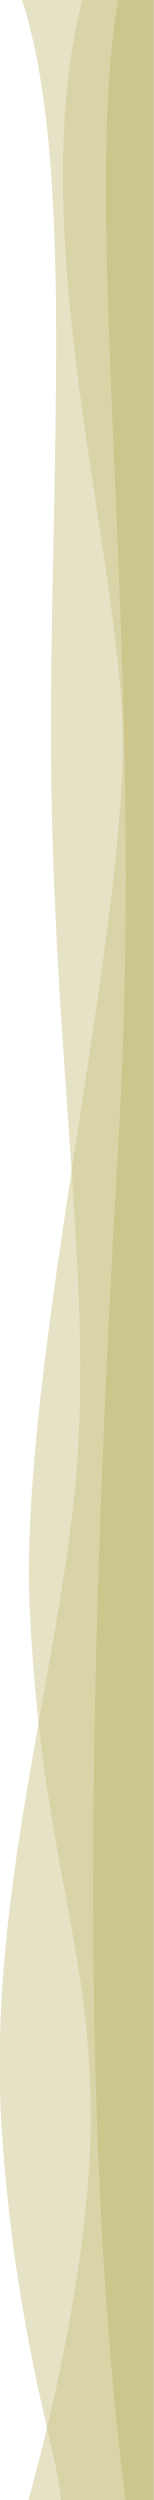
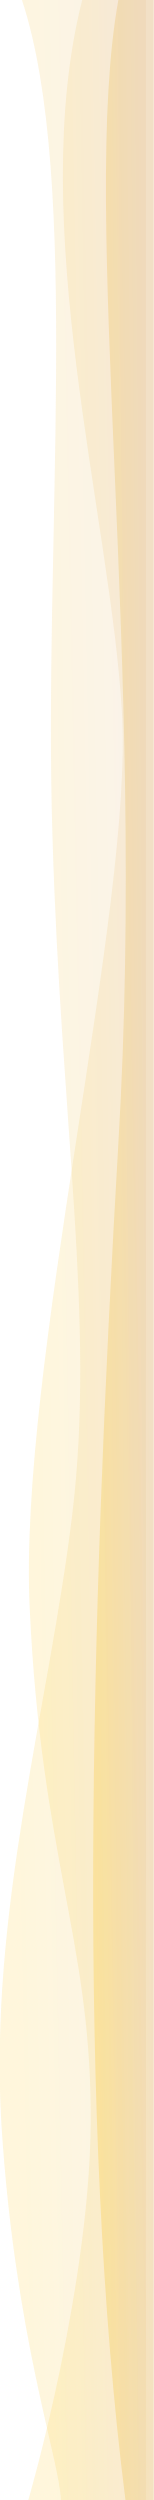
<svg xmlns="http://www.w3.org/2000/svg" viewBox="0 0 2.17 35.28" preserveAspectRatio="none">
-   <path d="M1.67 0c-.55 3.07.41 9.27 0 16.14-.4 6.88-.58 13.75.1 19.14h.4V0z" fill="#CBC68C" />
-   <path d="M1.16 0c-.8 3.17.4 7.29.56 10.04C1.89 12.8.25 19.3.42 22.71c.16 3.43.84 4.65.86 7.05.03 2.4-.88 5.52-.88 5.52h1.77V0z" opacity=".5" fill="#CBC68C" />
-   <path d="M.31 0c.84 2.56.3 7.68.43 11.79.12 4.1.61 6.86.28 9.58-.33 2.73-1.18 5.61-1 8.61.19 3 .82 4.73.84 5.3h1.2V0z" opacity=".5" fill="#CBC68C" />
+   <defs>
+     <linearGradient id="gradient" x1="3%" y1="66%" x2="97%" y2="34%">
+       <stop offset="5%" stop-color="#fcd34d66" />
+       <stop offset="95%" stop-color="#e5c29066" />
+     </linearGradient>
+   </defs>
+   <path d="M1.67 0c-.55 3.07.41 9.27 0 16.14-.4 6.88-.58 13.75.1 19.14h.4V0z" fill="url(#gradient)" />
+   <defs>
+     <linearGradient id="gradient" x1="3%" y1="66%" x2="97%" y2="34%">
+       <stop offset="5%" stop-color="#fcd34d88" />
+       <stop offset="95%" stop-color="#e5c29088" />
+     </linearGradient>
+   </defs>
+   <path d="M1.16 0c-.8 3.17.4 7.29.56 10.04C1.89 12.8.25 19.3.42 22.71c.16 3.43.84 4.65.86 7.05.03 2.4-.88 5.52-.88 5.52h1.77V0z" opacity=".5" fill="url(#gradient)" />
+   <defs>
+     <linearGradient id="gradient" x1="3%" y1="66%" x2="97%" y2="34%">
+       <stop offset="5%" stop-color="#fcd34dff" />
+       <stop offset="95%" stop-color="#e5c290ff" />
+     </linearGradient>
+   </defs>
+   <path d="M.31 0c.84 2.56.3 7.68.43 11.79.12 4.1.61 6.86.28 9.58-.33 2.73-1.18 5.61-1 8.61.19 3 .82 4.73.84 5.3h1.2V0z" opacity=".5" fill="url(#gradient)" />
</svg>
